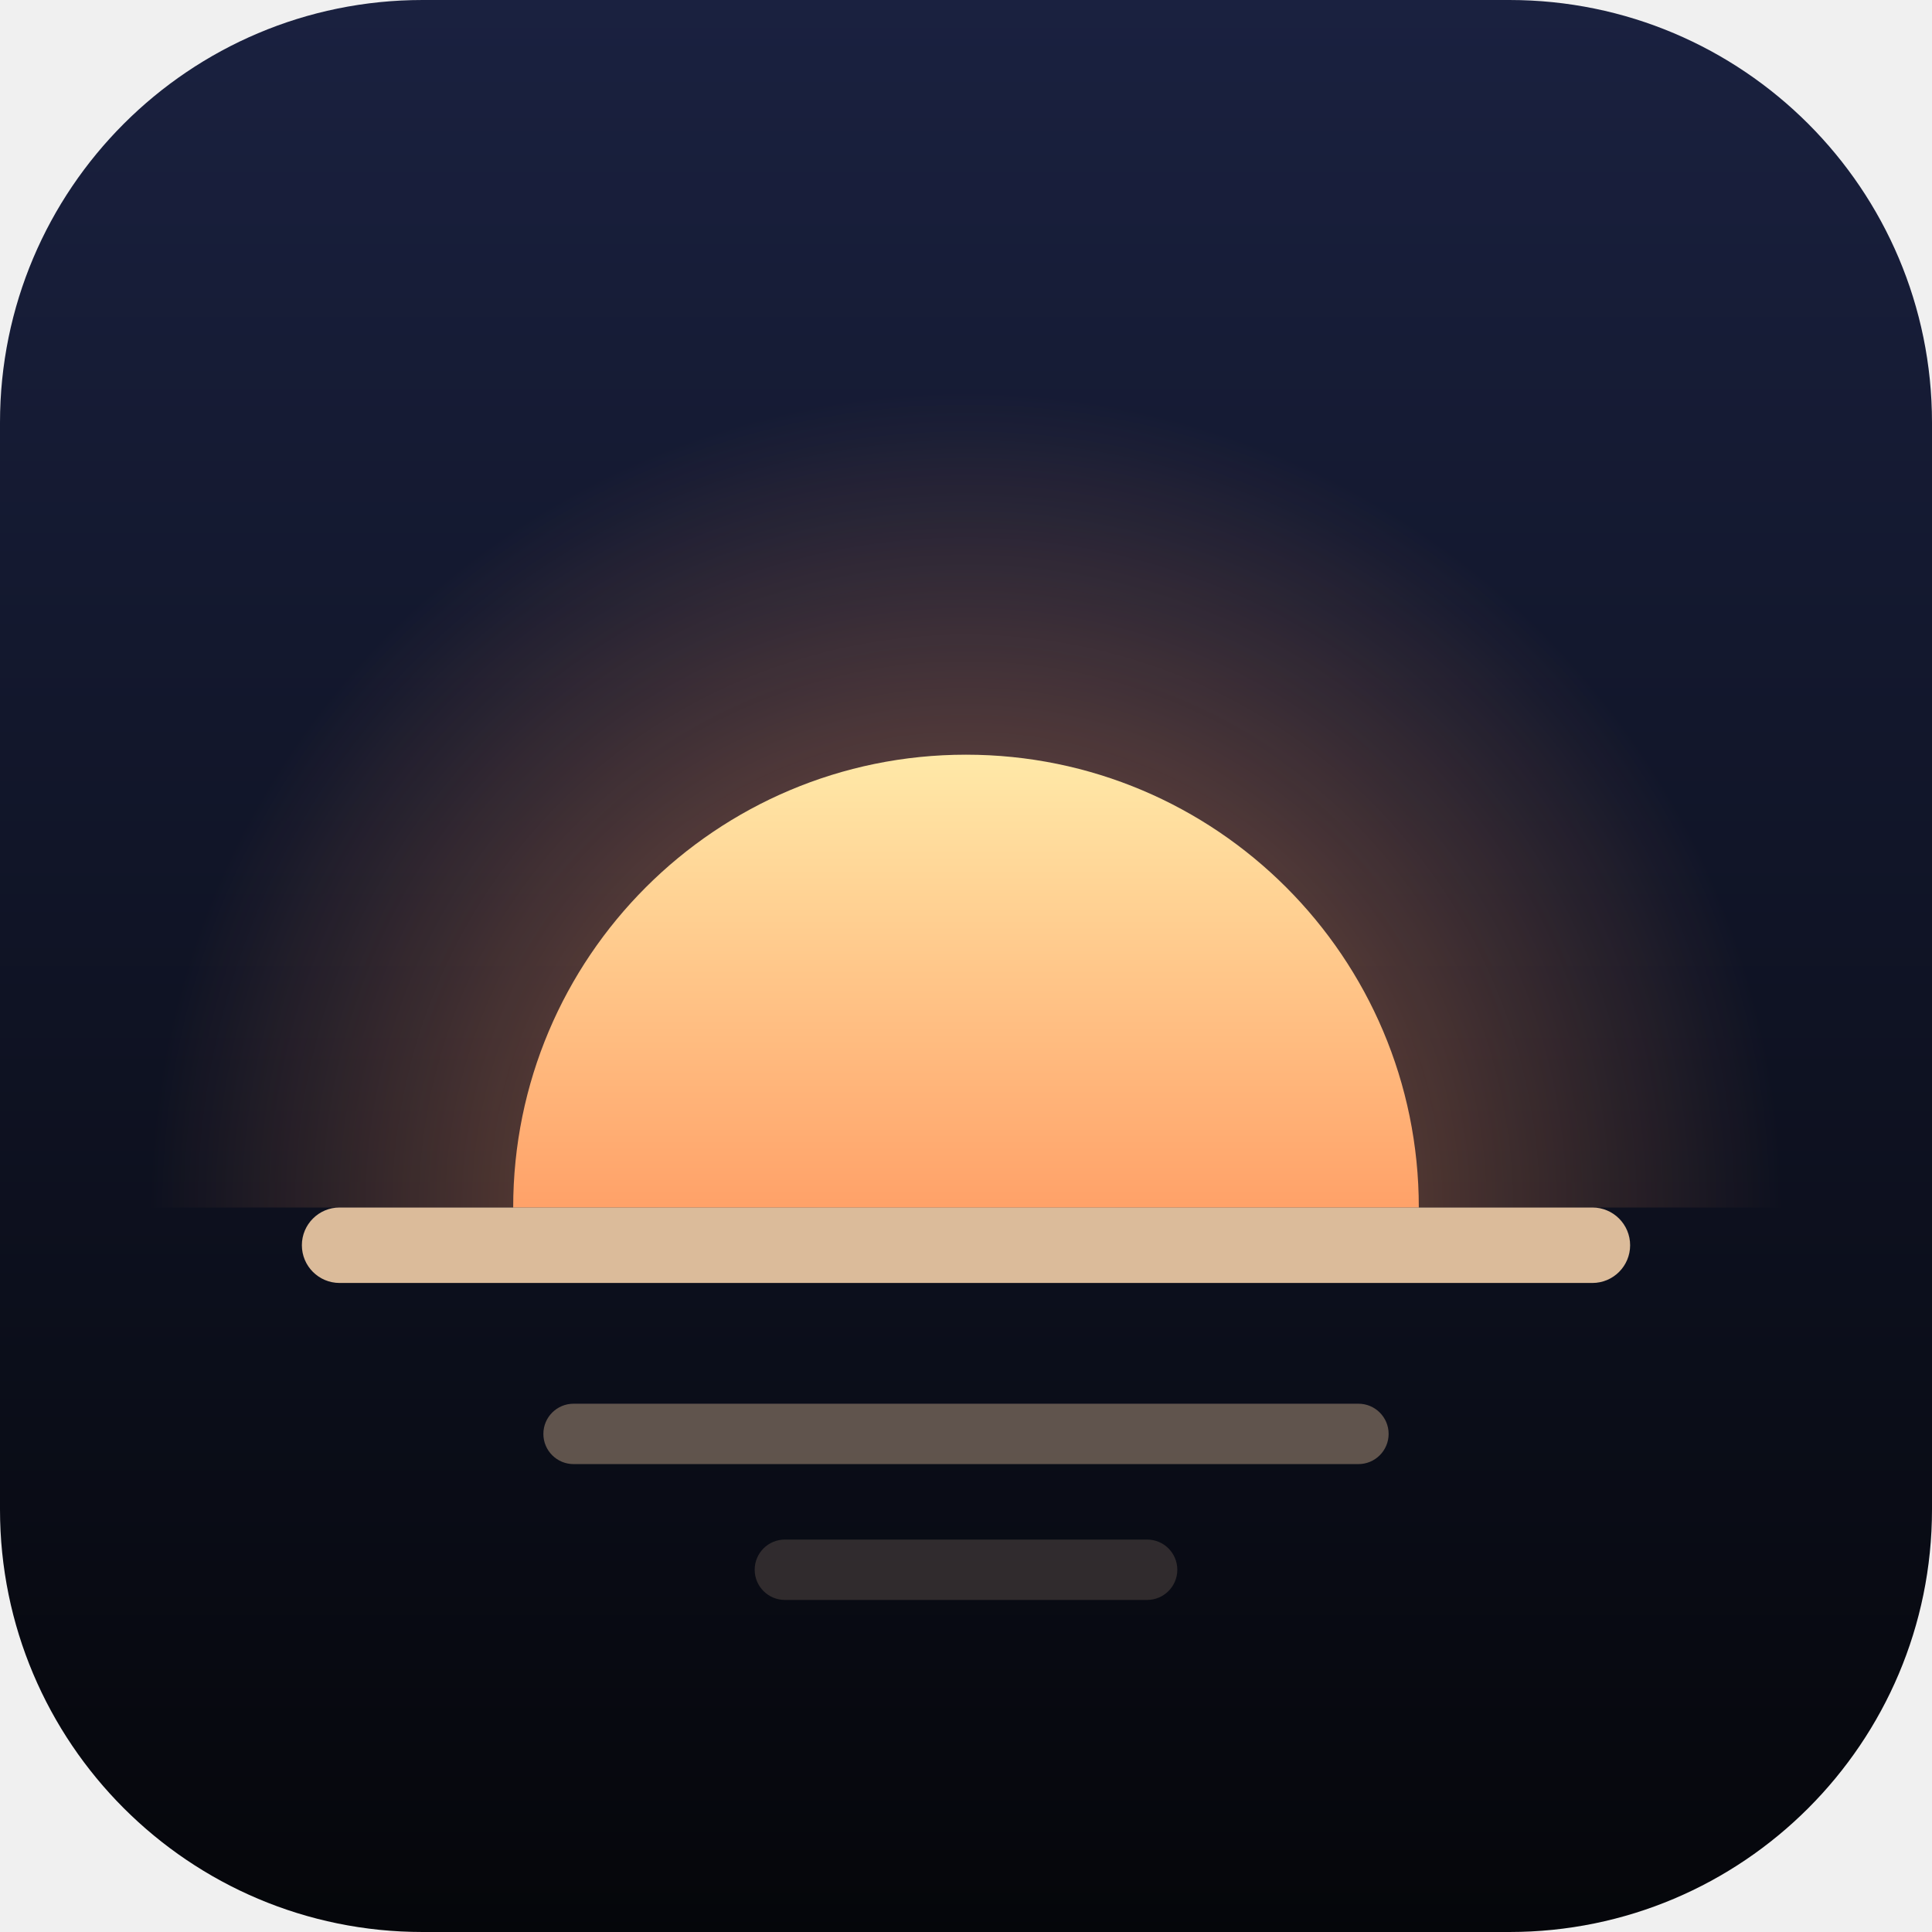
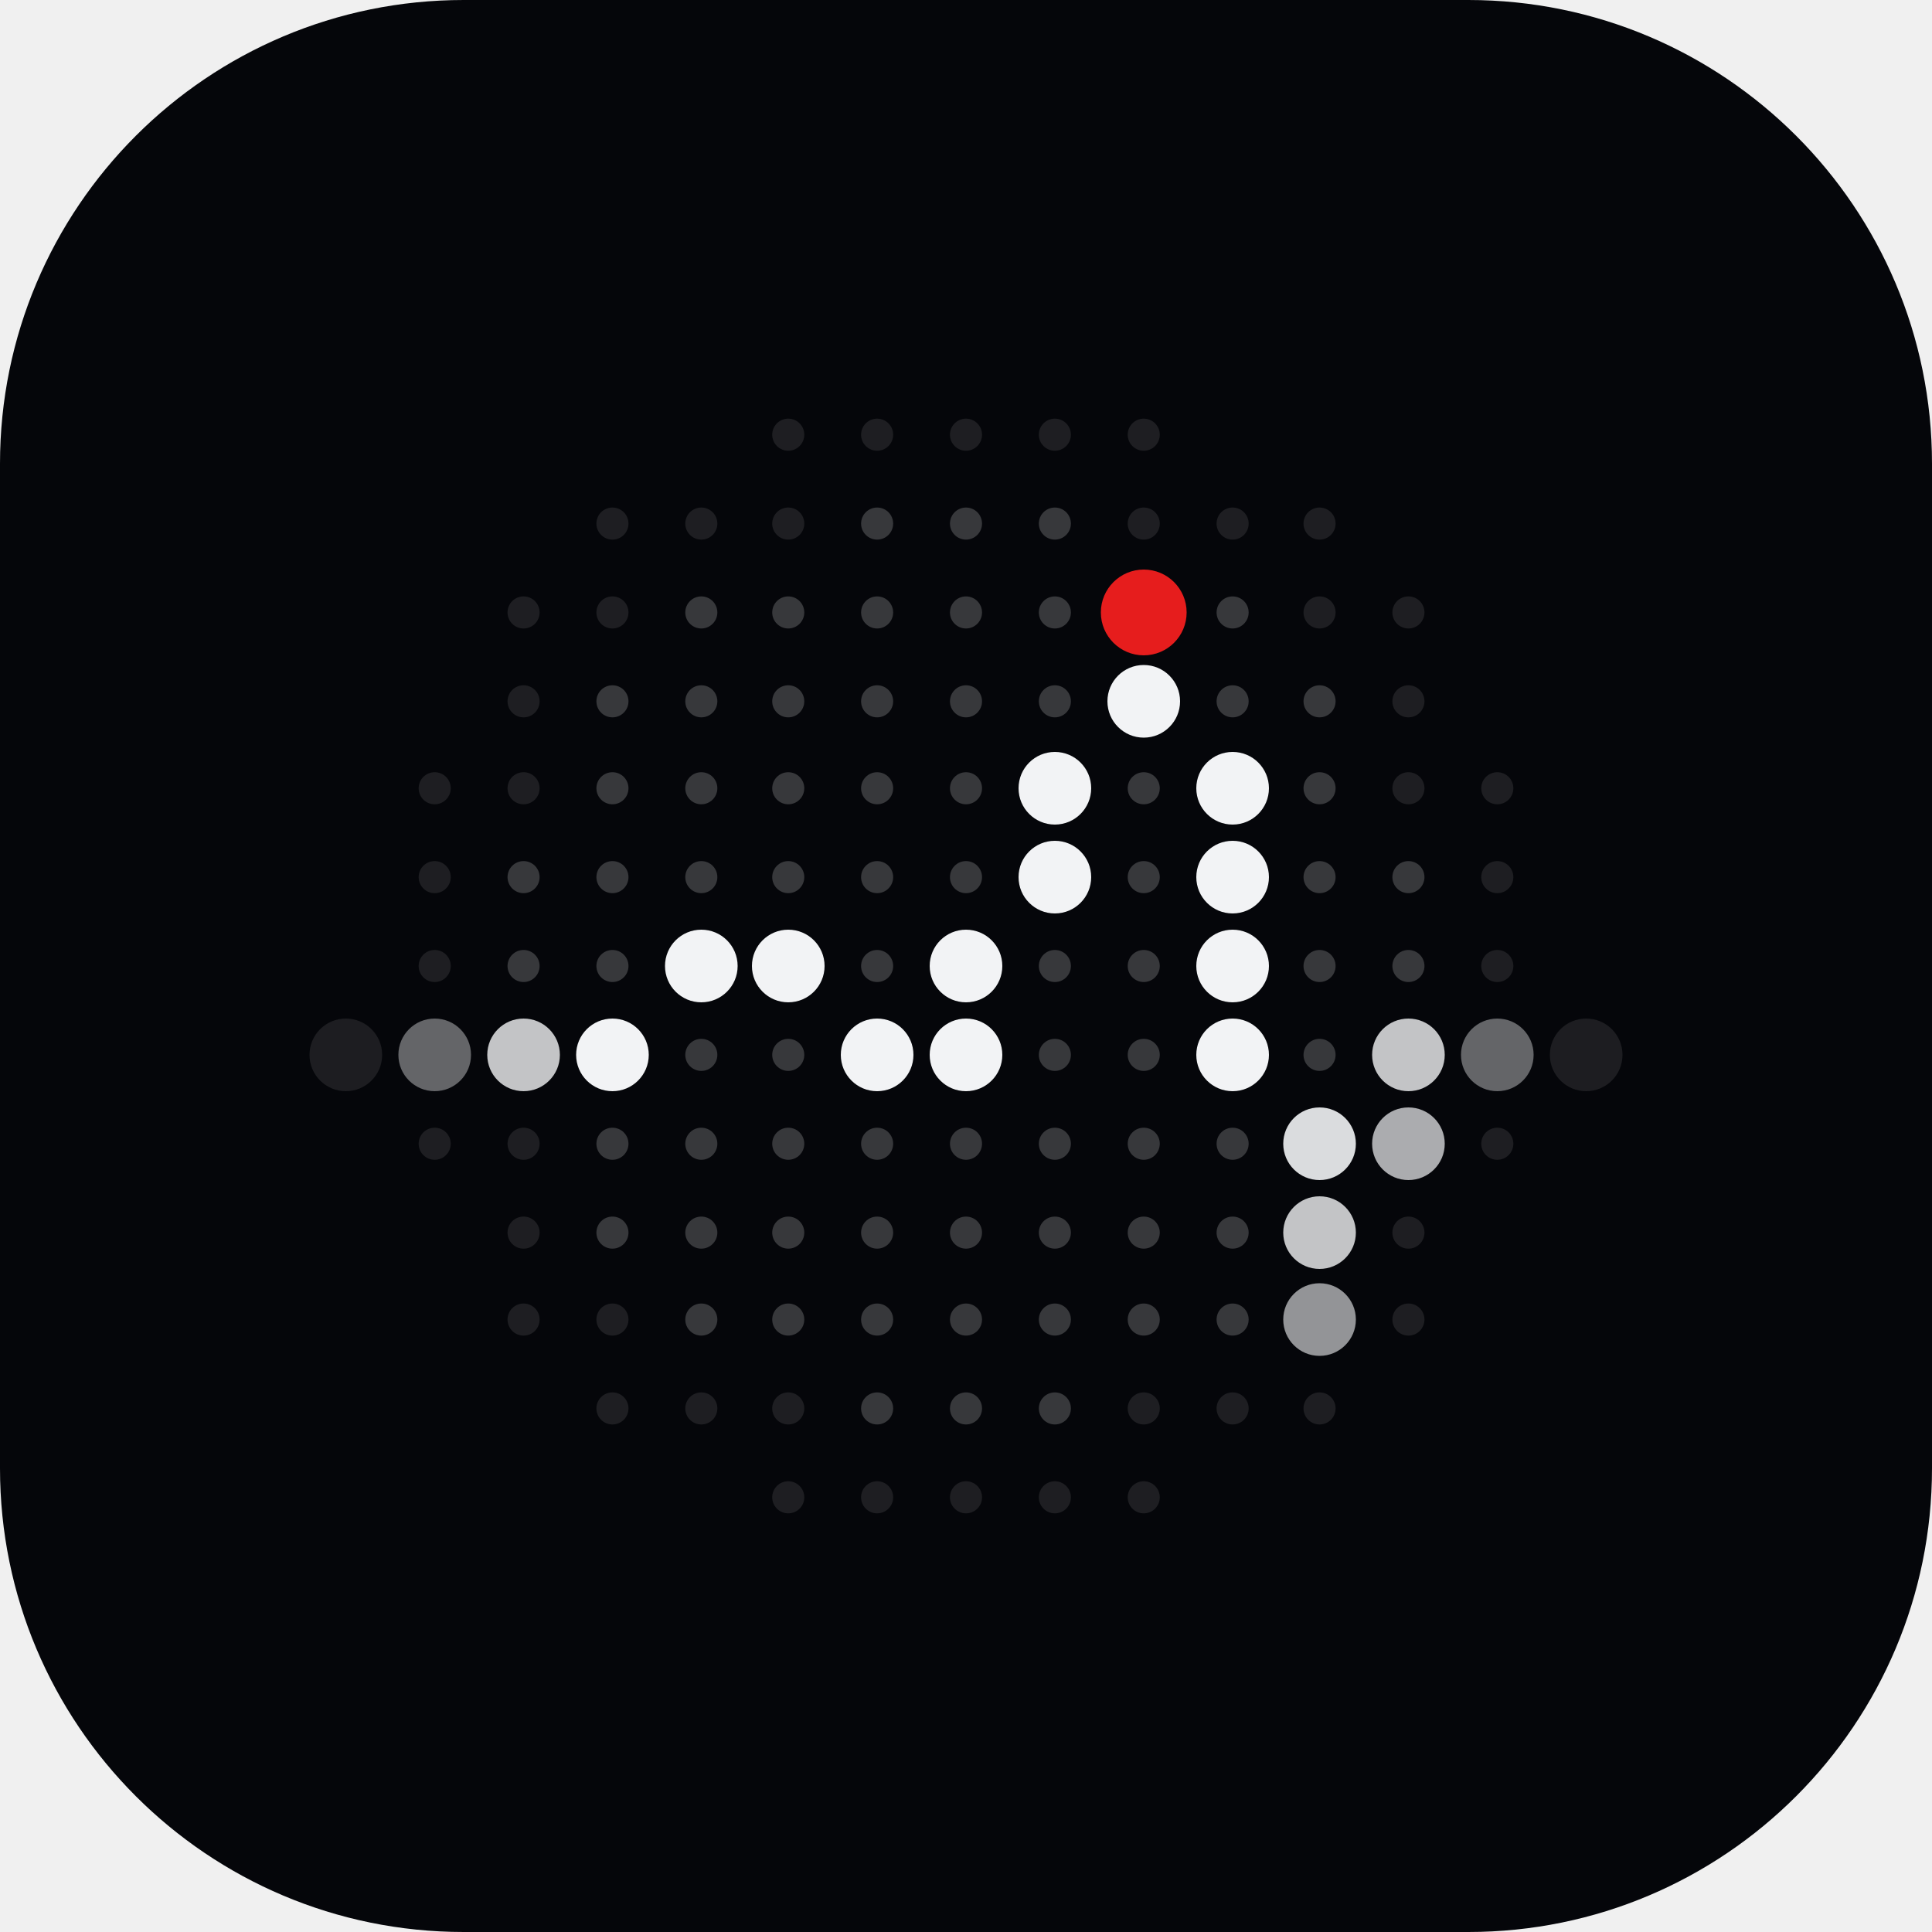
- <svg xmlns="http://www.w3.org/2000/svg" viewBox="0 0 64 64">
-   <defs>
-     <linearGradient id="bg" x1="0" y1="0" x2="0" y2="1">
-       <stop offset="0" stop-color="#1a2140" />
-       <stop offset="1" stop-color="#05060a" />
-     </linearGradient>
-     <radialGradient id="halo" cx="50%" cy="50%" r="50%">
-       <stop offset="0" stop-color="#ff9a62" stop-opacity=".6" />
-       <stop offset="1" stop-color="#ff9a62" stop-opacity="0" />
-     </radialGradient>
-     <linearGradient id="sun" x1="0" y1="0" x2="0" y2="1">
-       <stop offset="0" stop-color="#ffe9a8" />
-       <stop offset=".55" stop-color="#ff9a62" />
-       <stop offset="1" stop-color="#e0508a" />
-     </linearGradient>
-     <clipPath id="sky">
-       <rect width="64" height="40" />
-     </clipPath>
-   </defs>
-   <rect width="64" height="64" rx="14" fill="url(#bg)" />
-   <circle cx="32" cy="40" r="27" fill="url(#halo)" clip-path="url(#sky)" />
-   <circle cx="32" cy="40" r="15" fill="url(#sun)" clip-path="url(#sky)" />
-   <rect x="10" y="40" width="44" height="2.5" rx="1.25" fill="#ffd9b0" opacity=".85" />
-   <rect x="18" y="46.5" width="28" height="2" rx="1" fill="#ffd9b0" opacity=".35" />
-   <rect x="25" y="51" width="14" height="2" rx="1" fill="#ffd9b0" opacity=".16" />
+ <svg xmlns="http://www.w3.org/2000/svg" viewBox="0 0 100 100">
+   <rect width="100" height="100" rx="24" fill="#05060a" />
+   <circle cx="17.9" cy="54.6" r="1.88" fill="#f2f3f5" fill-opacity="0.1" />
+   <circle cx="22.5" cy="40.8" r="0.83" fill="#ffffff" fill-opacity="0.1" />
+   <circle cx="22.5" cy="45.4" r="0.83" fill="#ffffff" fill-opacity="0.1" />
+   <circle cx="22.5" cy="50.0" r="0.83" fill="#ffffff" fill-opacity="0.1" />
+   <circle cx="22.5" cy="54.6" r="1.88" fill="#f2f3f5" fill-opacity="0.4" />
+   <circle cx="22.5" cy="59.2" r="0.83" fill="#ffffff" fill-opacity="0.1" />
+   <circle cx="27.1" cy="31.7" r="0.83" fill="#ffffff" fill-opacity="0.1" />
+   <circle cx="27.1" cy="36.3" r="0.83" fill="#ffffff" fill-opacity="0.1" />
+   <circle cx="27.1" cy="40.8" r="0.83" fill="#ffffff" fill-opacity="0.1" />
+   <circle cx="27.1" cy="45.4" r="0.83" fill="#ffffff" fill-opacity="0.2" />
+   <circle cx="27.1" cy="50.0" r="0.83" fill="#ffffff" fill-opacity="0.2" />
+   <circle cx="27.1" cy="54.6" r="1.88" fill="#f2f3f5" fill-opacity="0.8" />
+   <circle cx="27.1" cy="59.2" r="0.83" fill="#ffffff" fill-opacity="0.1" />
+   <circle cx="27.1" cy="63.8" r="0.83" fill="#ffffff" fill-opacity="0.1" />
+   <circle cx="27.1" cy="68.3" r="0.83" fill="#ffffff" fill-opacity="0.1" />
+   <circle cx="31.7" cy="27.1" r="0.83" fill="#ffffff" fill-opacity="0.1" />
+   <circle cx="31.7" cy="31.7" r="0.83" fill="#ffffff" fill-opacity="0.1" />
+   <circle cx="31.7" cy="36.3" r="0.83" fill="#ffffff" fill-opacity="0.2" />
+   <circle cx="31.7" cy="40.8" r="0.83" fill="#ffffff" fill-opacity="0.2" />
+   <circle cx="31.7" cy="45.4" r="0.83" fill="#ffffff" fill-opacity="0.2" />
+   <circle cx="31.7" cy="50.0" r="0.83" fill="#ffffff" fill-opacity="0.2" />
+   <circle cx="31.7" cy="54.6" r="1.88" fill="#f2f3f5" />
+   <circle cx="31.7" cy="59.2" r="0.83" fill="#ffffff" fill-opacity="0.2" />
+   <circle cx="31.7" cy="63.8" r="0.83" fill="#ffffff" fill-opacity="0.2" />
+   <circle cx="31.7" cy="68.3" r="0.83" fill="#ffffff" fill-opacity="0.1" />
+   <circle cx="31.7" cy="72.9" r="0.83" fill="#ffffff" fill-opacity="0.1" />
+   <circle cx="36.3" cy="27.1" r="0.83" fill="#ffffff" fill-opacity="0.1" />
+   <circle cx="36.3" cy="31.7" r="0.83" fill="#ffffff" fill-opacity="0.2" />
+   <circle cx="36.3" cy="36.3" r="0.83" fill="#ffffff" fill-opacity="0.2" />
+   <circle cx="36.3" cy="40.8" r="0.83" fill="#ffffff" fill-opacity="0.2" />
+   <circle cx="36.3" cy="45.4" r="0.83" fill="#ffffff" fill-opacity="0.2" />
+   <circle cx="36.3" cy="50.0" r="1.88" fill="#f2f3f5" />
+   <circle cx="36.3" cy="54.6" r="0.83" fill="#ffffff" fill-opacity="0.2" />
+   <circle cx="36.3" cy="59.2" r="0.83" fill="#ffffff" fill-opacity="0.2" />
+   <circle cx="36.3" cy="63.8" r="0.83" fill="#ffffff" fill-opacity="0.2" />
+   <circle cx="36.3" cy="68.3" r="0.83" fill="#ffffff" fill-opacity="0.2" />
+   <circle cx="36.3" cy="72.9" r="0.83" fill="#ffffff" fill-opacity="0.1" />
+   <circle cx="40.8" cy="22.5" r="0.83" fill="#ffffff" fill-opacity="0.1" />
+   <circle cx="40.8" cy="27.1" r="0.83" fill="#ffffff" fill-opacity="0.1" />
+   <circle cx="40.8" cy="31.7" r="0.83" fill="#ffffff" fill-opacity="0.2" />
+   <circle cx="40.8" cy="36.3" r="0.83" fill="#ffffff" fill-opacity="0.2" />
+   <circle cx="40.8" cy="40.8" r="0.83" fill="#ffffff" fill-opacity="0.2" />
+   <circle cx="40.8" cy="45.4" r="0.83" fill="#ffffff" fill-opacity="0.2" />
+   <circle cx="40.8" cy="50.0" r="1.88" fill="#f2f3f5" />
+   <circle cx="40.8" cy="54.6" r="0.83" fill="#ffffff" fill-opacity="0.2" />
+   <circle cx="40.8" cy="59.2" r="0.83" fill="#ffffff" fill-opacity="0.2" />
+   <circle cx="40.8" cy="63.8" r="0.83" fill="#ffffff" fill-opacity="0.2" />
+   <circle cx="40.8" cy="68.3" r="0.83" fill="#ffffff" fill-opacity="0.2" />
+   <circle cx="40.8" cy="72.9" r="0.83" fill="#ffffff" fill-opacity="0.1" />
+   <circle cx="40.8" cy="77.5" r="0.83" fill="#ffffff" fill-opacity="0.1" />
+   <circle cx="45.4" cy="22.5" r="0.83" fill="#ffffff" fill-opacity="0.1" />
+   <circle cx="45.4" cy="27.1" r="0.83" fill="#ffffff" fill-opacity="0.2" />
+   <circle cx="45.4" cy="31.7" r="0.83" fill="#ffffff" fill-opacity="0.2" />
+   <circle cx="45.4" cy="36.3" r="0.83" fill="#ffffff" fill-opacity="0.2" />
+   <circle cx="45.4" cy="40.8" r="0.83" fill="#ffffff" fill-opacity="0.2" />
+   <circle cx="45.4" cy="45.4" r="0.83" fill="#ffffff" fill-opacity="0.2" />
+   <circle cx="45.4" cy="50.0" r="0.83" fill="#ffffff" fill-opacity="0.2" />
+   <circle cx="45.4" cy="54.6" r="1.88" fill="#f2f3f5" />
+   <circle cx="45.4" cy="59.2" r="0.83" fill="#ffffff" fill-opacity="0.2" />
+   <circle cx="45.4" cy="63.8" r="0.83" fill="#ffffff" fill-opacity="0.2" />
+   <circle cx="45.4" cy="68.3" r="0.83" fill="#ffffff" fill-opacity="0.2" />
+   <circle cx="45.4" cy="72.9" r="0.83" fill="#ffffff" fill-opacity="0.2" />
+   <circle cx="45.4" cy="77.5" r="0.83" fill="#ffffff" fill-opacity="0.1" />
+   <circle cx="50.0" cy="22.5" r="0.83" fill="#ffffff" fill-opacity="0.1" />
+   <circle cx="50.0" cy="27.1" r="0.83" fill="#ffffff" fill-opacity="0.2" />
+   <circle cx="50.0" cy="31.7" r="0.83" fill="#ffffff" fill-opacity="0.2" />
+   <circle cx="50.0" cy="36.3" r="0.83" fill="#ffffff" fill-opacity="0.2" />
+   <circle cx="50.0" cy="40.8" r="0.83" fill="#ffffff" fill-opacity="0.2" />
+   <circle cx="50.0" cy="45.4" r="0.83" fill="#ffffff" fill-opacity="0.2" />
+   <circle cx="50.0" cy="50.0" r="1.88" fill="#f2f3f5" />
+   <circle cx="50.0" cy="54.6" r="1.88" fill="#f2f3f5" />
+   <circle cx="50.0" cy="59.2" r="0.83" fill="#ffffff" fill-opacity="0.2" />
+   <circle cx="50.0" cy="63.8" r="0.83" fill="#ffffff" fill-opacity="0.2" />
+   <circle cx="50.0" cy="68.3" r="0.83" fill="#ffffff" fill-opacity="0.2" />
+   <circle cx="50.0" cy="72.9" r="0.83" fill="#ffffff" fill-opacity="0.2" />
+   <circle cx="50.0" cy="77.5" r="0.83" fill="#ffffff" fill-opacity="0.1" />
+   <circle cx="54.6" cy="22.5" r="0.83" fill="#ffffff" fill-opacity="0.1" />
+   <circle cx="54.6" cy="27.1" r="0.83" fill="#ffffff" fill-opacity="0.2" />
+   <circle cx="54.6" cy="31.7" r="0.83" fill="#ffffff" fill-opacity="0.2" />
+   <circle cx="54.6" cy="36.3" r="0.83" fill="#ffffff" fill-opacity="0.2" />
+   <circle cx="54.6" cy="40.8" r="1.88" fill="#f2f3f5" />
+   <circle cx="54.6" cy="45.4" r="1.88" fill="#f2f3f5" />
+   <circle cx="54.6" cy="50.0" r="0.83" fill="#ffffff" fill-opacity="0.2" />
+   <circle cx="54.6" cy="54.6" r="0.83" fill="#ffffff" fill-opacity="0.2" />
+   <circle cx="54.6" cy="59.2" r="0.83" fill="#ffffff" fill-opacity="0.2" />
+   <circle cx="54.6" cy="63.8" r="0.83" fill="#ffffff" fill-opacity="0.2" />
+   <circle cx="54.6" cy="68.3" r="0.83" fill="#ffffff" fill-opacity="0.2" />
+   <circle cx="54.6" cy="72.9" r="0.83" fill="#ffffff" fill-opacity="0.2" />
+   <circle cx="54.6" cy="77.5" r="0.83" fill="#ffffff" fill-opacity="0.1" />
+   <circle cx="59.2" cy="22.5" r="0.83" fill="#ffffff" fill-opacity="0.1" />
+   <circle cx="59.2" cy="27.1" r="0.83" fill="#ffffff" fill-opacity="0.1" />
+   <circle cx="59.2" cy="31.7" r="2.22" fill="#ff1f1f" fill-opacity="0.9" />
+   <circle cx="59.2" cy="36.3" r="1.88" fill="#f2f3f5" />
+   <circle cx="59.2" cy="40.8" r="0.83" fill="#ffffff" fill-opacity="0.2" />
+   <circle cx="59.2" cy="45.4" r="0.83" fill="#ffffff" fill-opacity="0.2" />
+   <circle cx="59.2" cy="50.0" r="0.83" fill="#ffffff" fill-opacity="0.2" />
+   <circle cx="59.2" cy="54.6" r="0.83" fill="#ffffff" fill-opacity="0.2" />
+   <circle cx="59.2" cy="59.2" r="0.83" fill="#ffffff" fill-opacity="0.2" />
+   <circle cx="59.2" cy="63.8" r="0.83" fill="#ffffff" fill-opacity="0.2" />
+   <circle cx="59.2" cy="68.3" r="0.83" fill="#ffffff" fill-opacity="0.2" />
+   <circle cx="59.2" cy="72.9" r="0.83" fill="#ffffff" fill-opacity="0.1" />
+   <circle cx="59.2" cy="77.5" r="0.83" fill="#ffffff" fill-opacity="0.1" />
+   <circle cx="63.8" cy="27.1" r="0.83" fill="#ffffff" fill-opacity="0.1" />
+   <circle cx="63.8" cy="31.7" r="0.83" fill="#ffffff" fill-opacity="0.2" />
+   <circle cx="63.8" cy="36.3" r="0.83" fill="#ffffff" fill-opacity="0.2" />
+   <circle cx="63.8" cy="40.8" r="1.88" fill="#f2f3f5" />
+   <circle cx="63.8" cy="45.4" r="1.88" fill="#f2f3f5" />
+   <circle cx="63.8" cy="50.0" r="1.88" fill="#f2f3f5" />
+   <circle cx="63.8" cy="54.6" r="1.88" fill="#f2f3f5" />
+   <circle cx="63.8" cy="59.2" r="0.83" fill="#ffffff" fill-opacity="0.2" />
+   <circle cx="63.8" cy="63.8" r="0.83" fill="#ffffff" fill-opacity="0.2" />
+   <circle cx="63.8" cy="68.3" r="0.83" fill="#ffffff" fill-opacity="0.2" />
+   <circle cx="63.8" cy="72.9" r="0.83" fill="#ffffff" fill-opacity="0.1" />
+   <circle cx="68.3" cy="27.1" r="0.83" fill="#ffffff" fill-opacity="0.1" />
+   <circle cx="68.3" cy="31.7" r="0.83" fill="#ffffff" fill-opacity="0.1" />
+   <circle cx="68.3" cy="36.3" r="0.83" fill="#ffffff" fill-opacity="0.2" />
+   <circle cx="68.3" cy="40.8" r="0.83" fill="#ffffff" fill-opacity="0.2" />
+   <circle cx="68.3" cy="45.4" r="0.83" fill="#ffffff" fill-opacity="0.2" />
+   <circle cx="68.3" cy="50.0" r="0.83" fill="#ffffff" fill-opacity="0.2" />
+   <circle cx="68.3" cy="54.6" r="0.83" fill="#ffffff" fill-opacity="0.2" />
+   <circle cx="68.3" cy="59.2" r="1.88" fill="#f2f3f5" fill-opacity="0.9" />
+   <circle cx="68.3" cy="63.8" r="1.88" fill="#f2f3f5" fill-opacity="0.8" />
+   <circle cx="68.3" cy="68.3" r="1.88" fill="#f2f3f5" fill-opacity="0.6" />
+   <circle cx="68.3" cy="72.9" r="0.83" fill="#ffffff" fill-opacity="0.1" />
+   <circle cx="72.9" cy="31.7" r="0.83" fill="#ffffff" fill-opacity="0.1" />
+   <circle cx="72.9" cy="36.3" r="0.83" fill="#ffffff" fill-opacity="0.1" />
+   <circle cx="72.9" cy="40.8" r="0.83" fill="#ffffff" fill-opacity="0.1" />
+   <circle cx="72.9" cy="45.4" r="0.83" fill="#ffffff" fill-opacity="0.2" />
+   <circle cx="72.9" cy="50.0" r="0.83" fill="#ffffff" fill-opacity="0.2" />
+   <circle cx="72.9" cy="54.6" r="1.88" fill="#f2f3f5" fill-opacity="0.8" />
+   <circle cx="72.9" cy="59.2" r="1.88" fill="#f2f3f5" fill-opacity="0.7" />
+   <circle cx="72.9" cy="63.8" r="0.83" fill="#ffffff" fill-opacity="0.1" />
+   <circle cx="72.9" cy="68.3" r="0.83" fill="#ffffff" fill-opacity="0.1" />
+   <circle cx="77.5" cy="40.8" r="0.83" fill="#ffffff" fill-opacity="0.1" />
+   <circle cx="77.5" cy="45.4" r="0.83" fill="#ffffff" fill-opacity="0.1" />
+   <circle cx="77.5" cy="50.0" r="0.83" fill="#ffffff" fill-opacity="0.1" />
+   <circle cx="77.5" cy="54.6" r="1.88" fill="#f2f3f5" fill-opacity="0.4" />
+   <circle cx="77.5" cy="59.2" r="0.83" fill="#ffffff" fill-opacity="0.1" />
+   <circle cx="82.1" cy="54.6" r="1.88" fill="#f2f3f5" fill-opacity="0.1" />
</svg>
